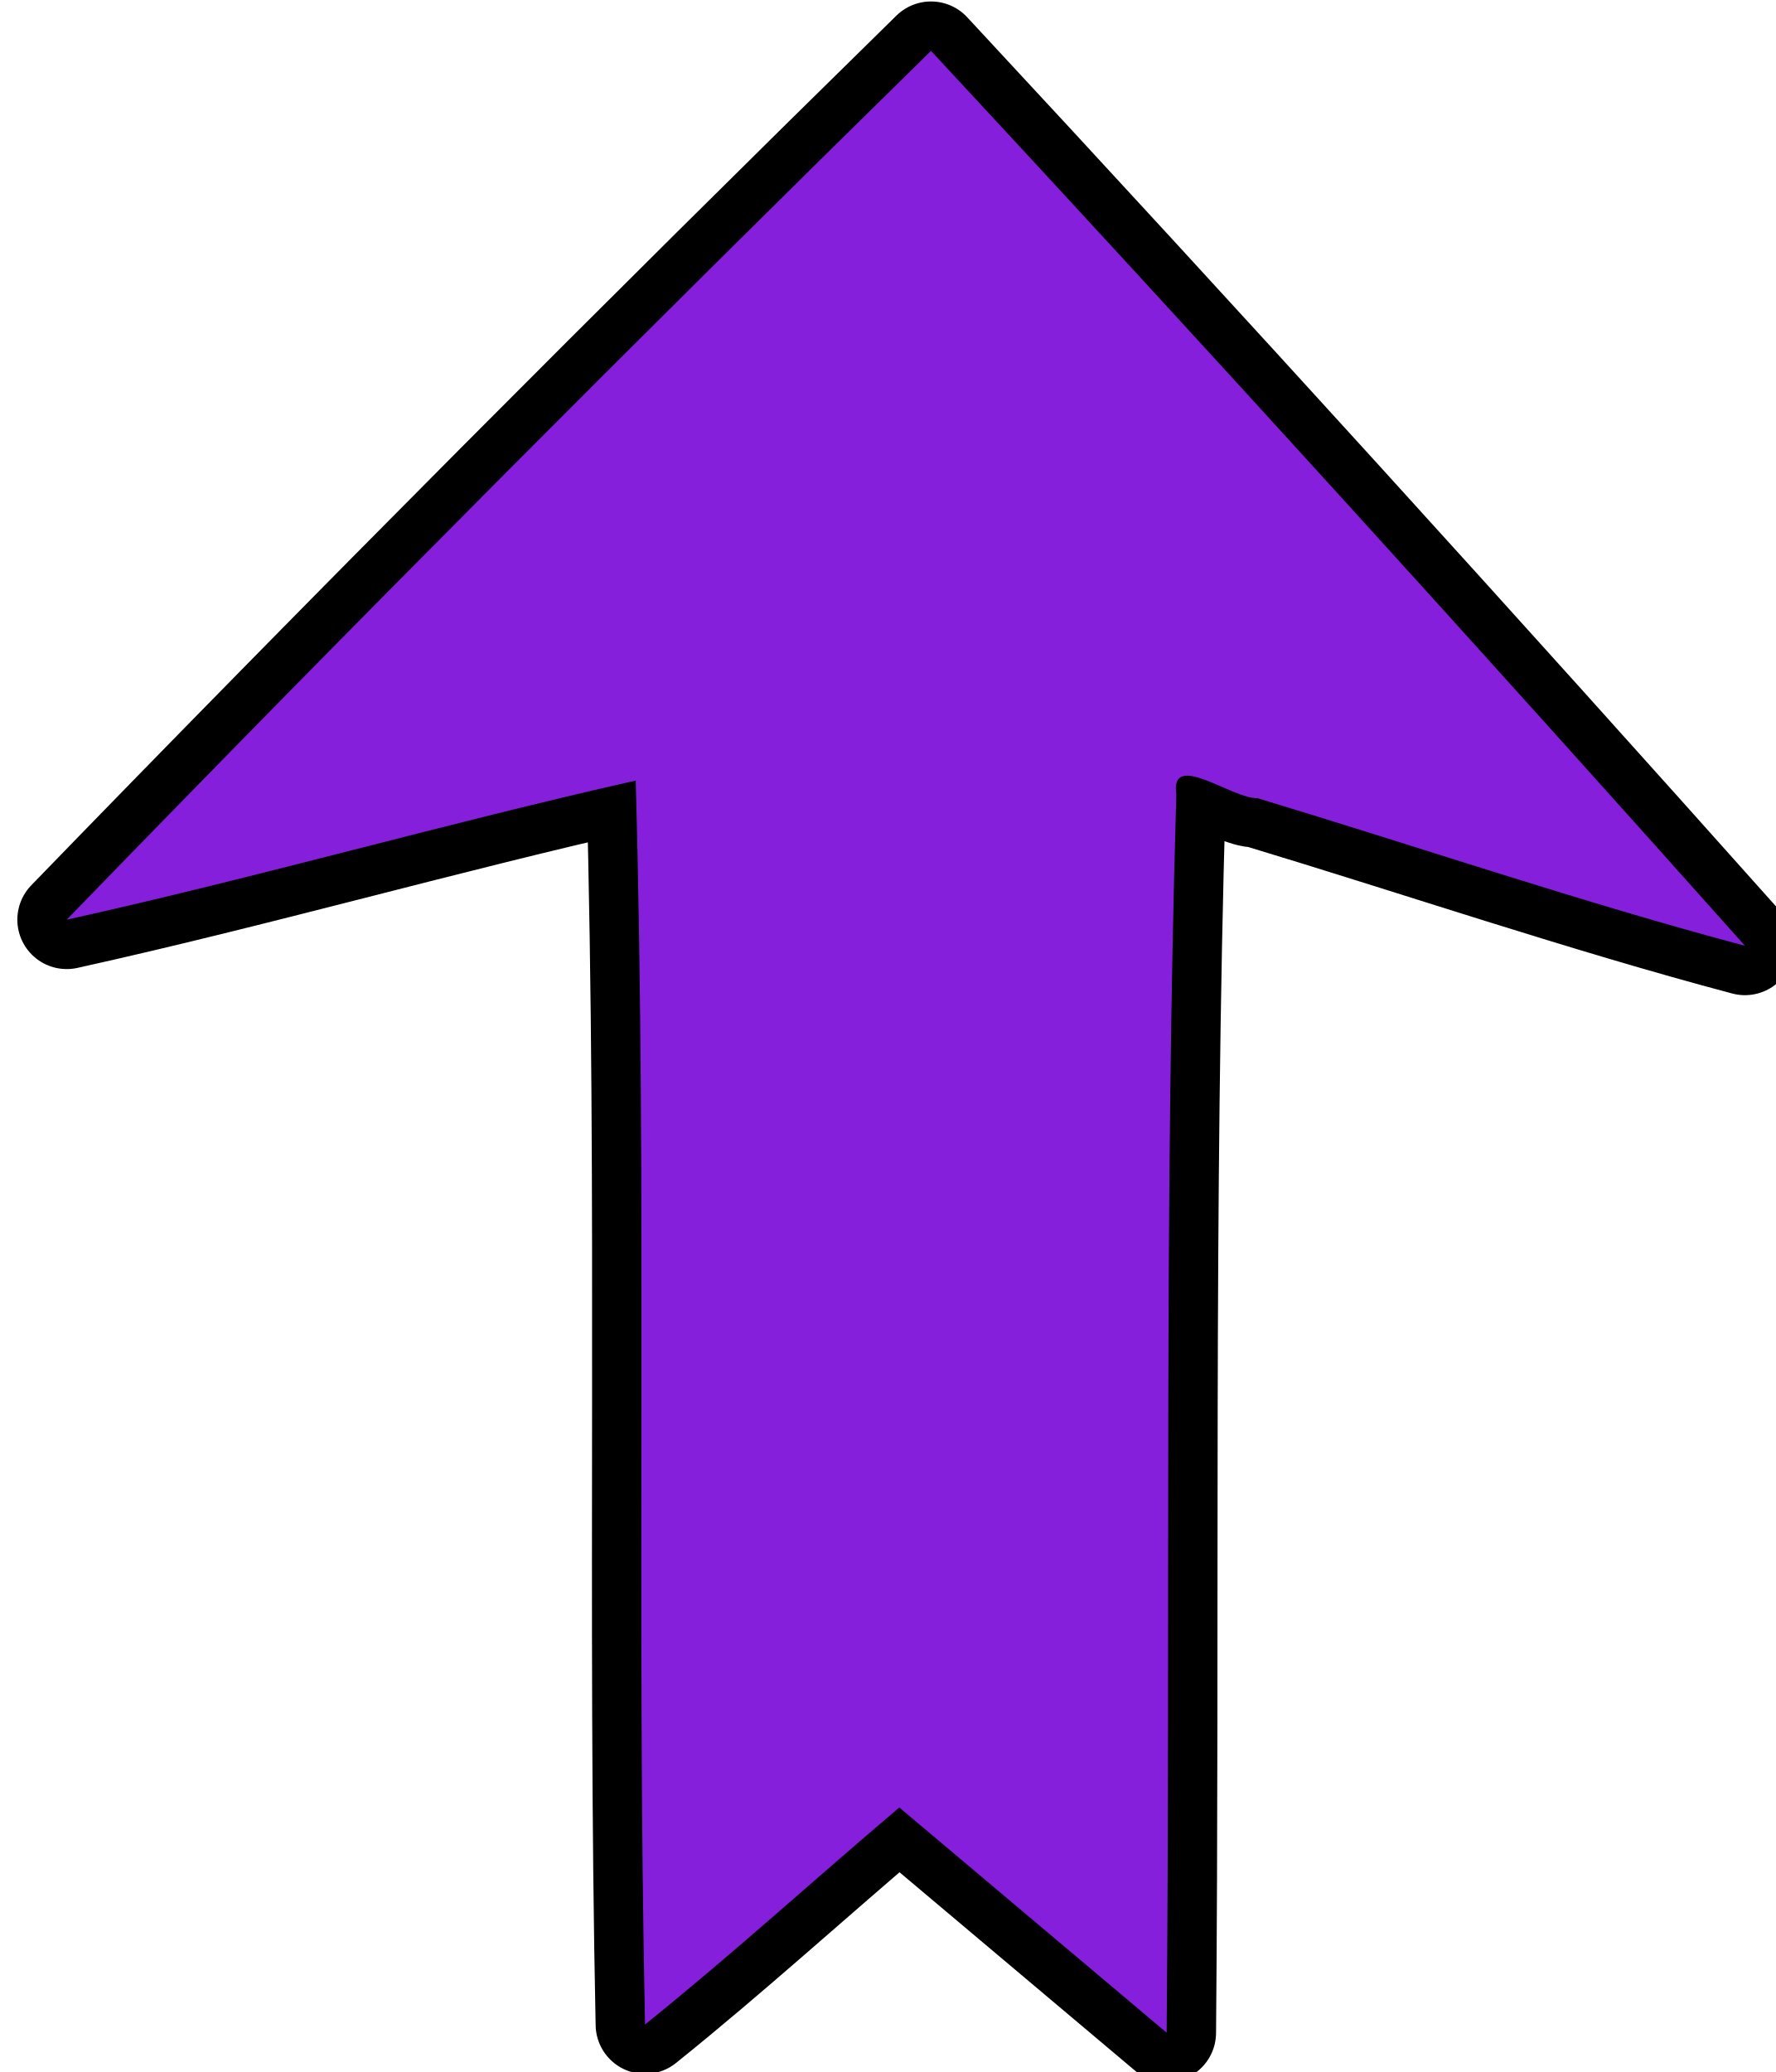
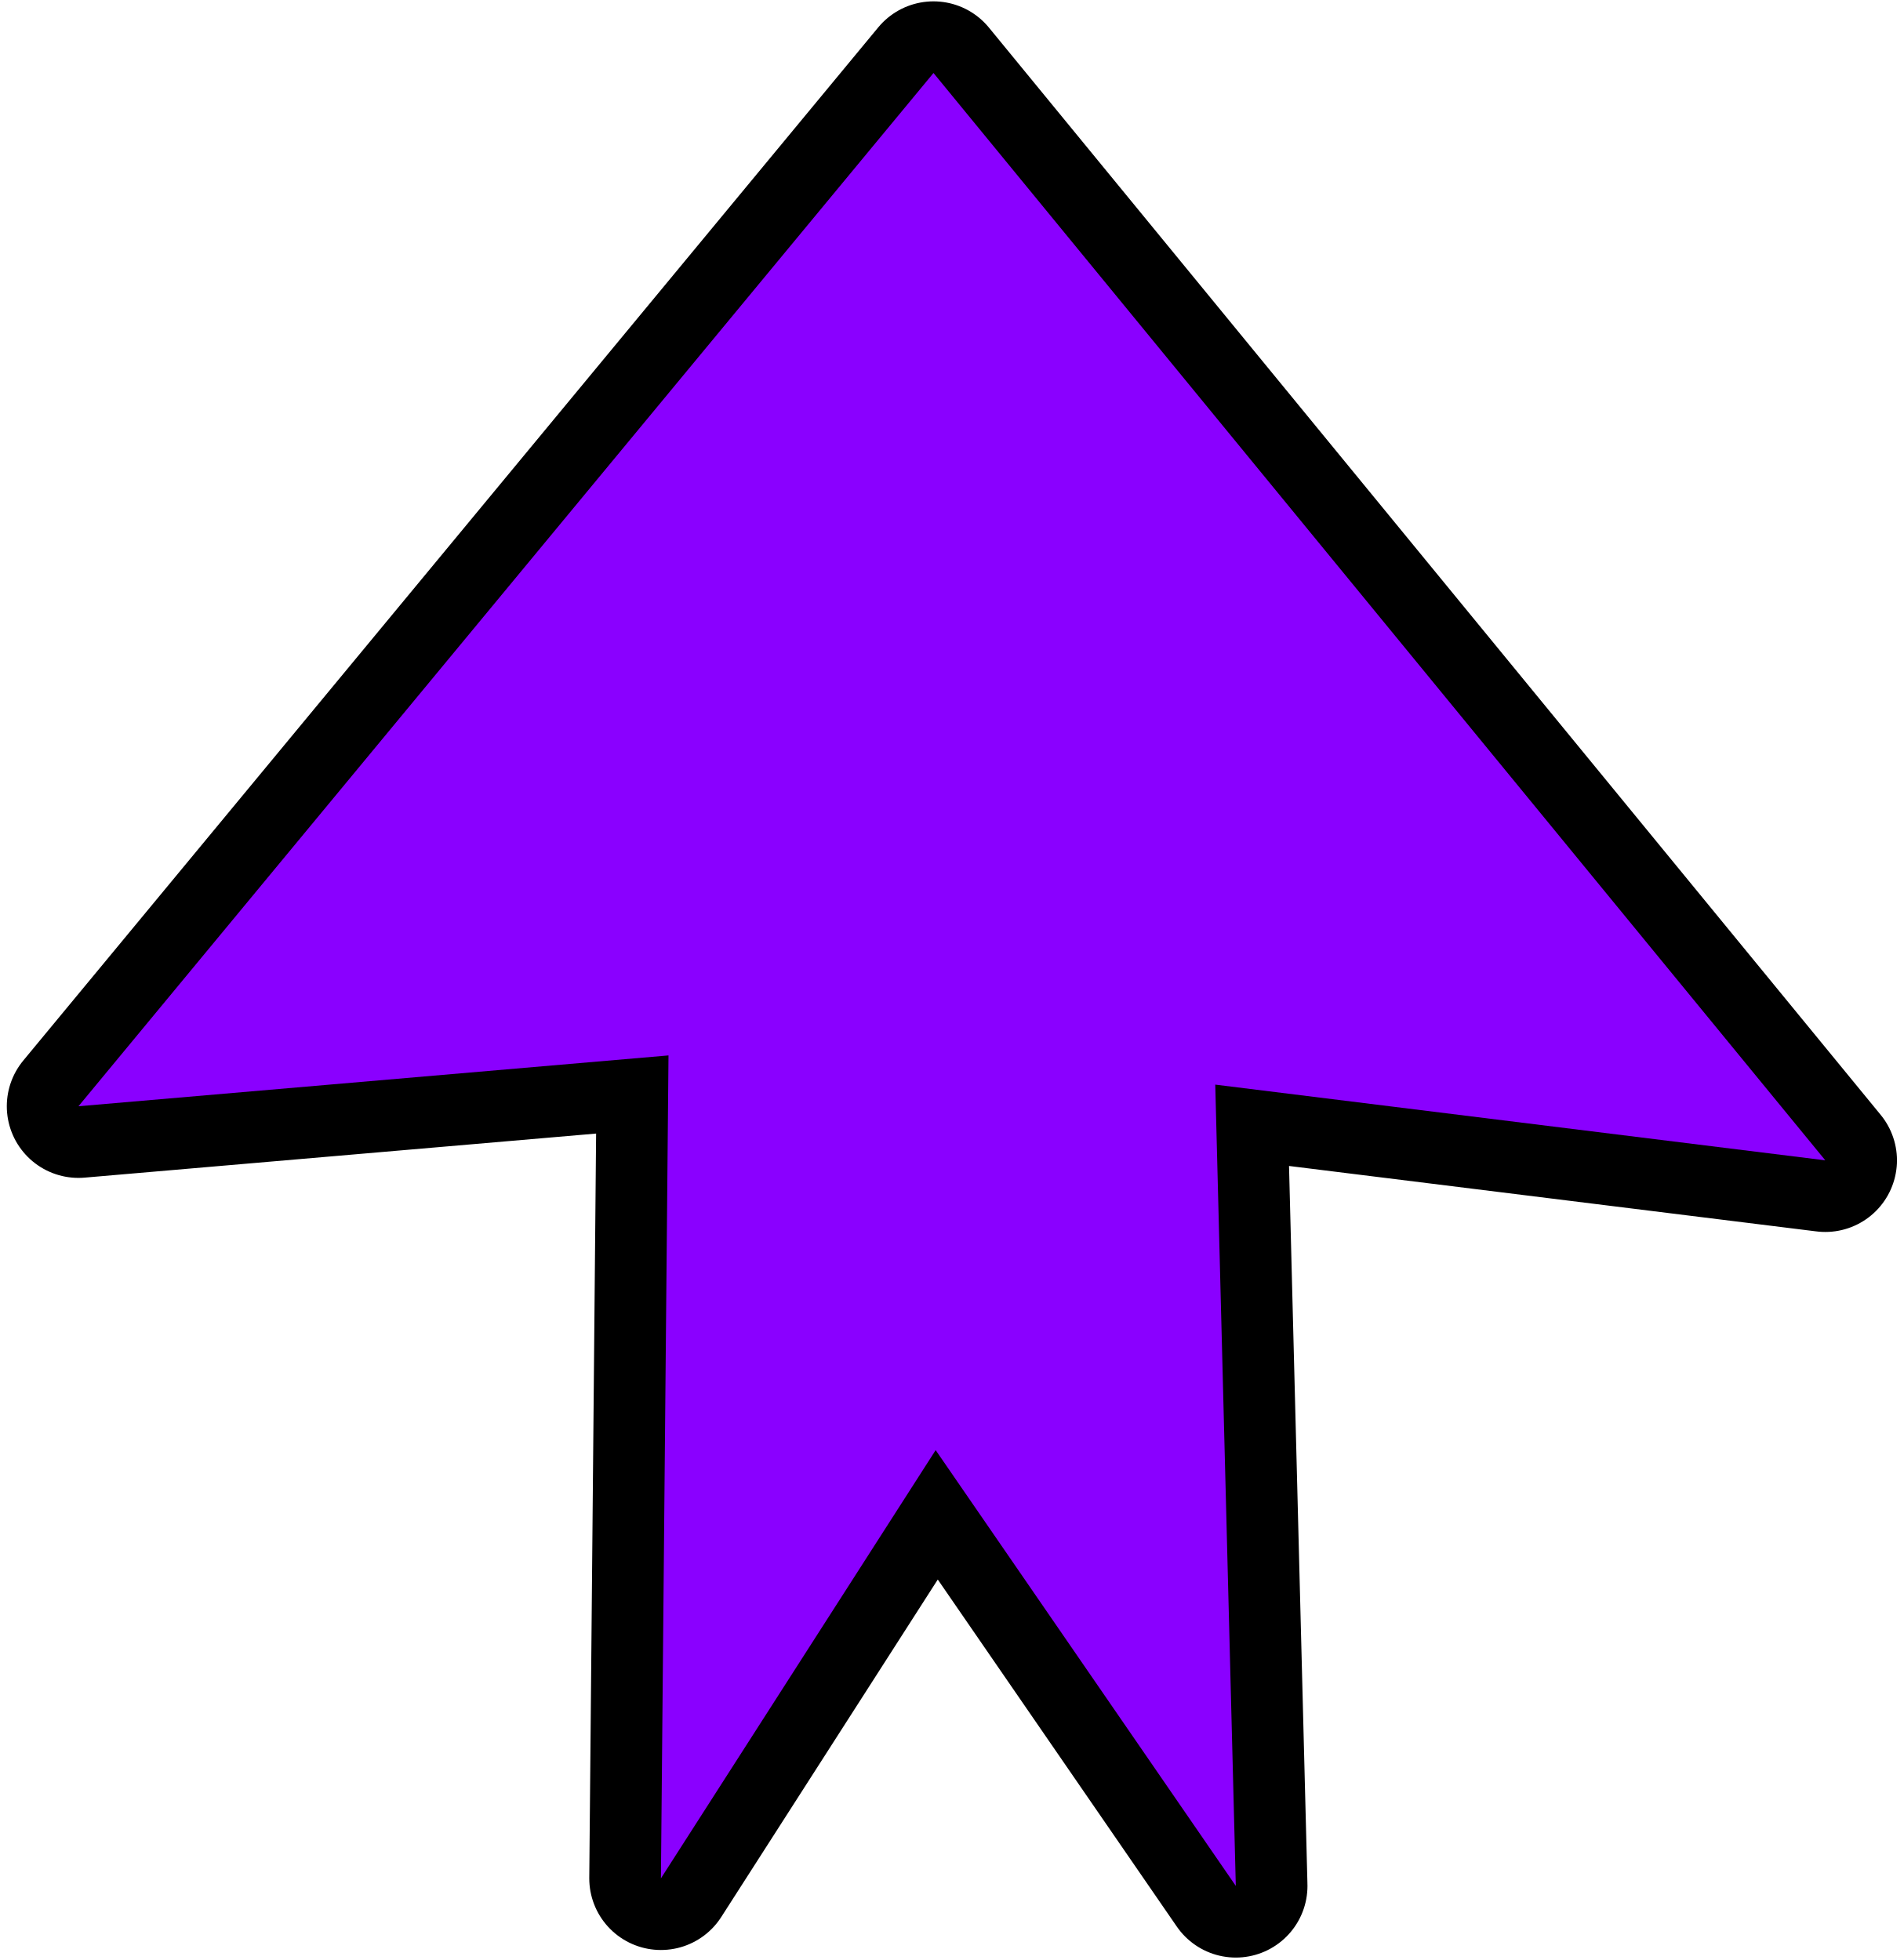
- <svg xmlns="http://www.w3.org/2000/svg" width="18" height="21" viewBox="0 0 4.763 5.556" version="1.1" id="svg8">
+ <svg xmlns="http://www.w3.org/2000/svg" width="13.3" height="13.7" viewBox="0 0 3.519 3.625" version="1.1" id="svg8">
  <defs id="defs2" />
  <g id="layer1">
-     <path style="fill:#851fdc;fill-opacity:1;fill-rule:evenodd;stroke:#000000;stroke-width:0.265;stroke-linecap:round;stroke-linejoin:round;stroke-miterlimit:4;stroke-dasharray:none;stroke-opacity:1;paint-order:markers stroke fill" d="M 2.495,0.138 C 1.712,0.906 0.939,1.682 0.179,2.466 0.69,2.353 1.198,2.207 1.705,2.093 c 0.031,1.111 0.002,2.229 0.025,3.336 0.234,-0.188 0.454,-0.389 0.682,-0.582 0.239,0.201 0.478,0.403 0.717,0.604 0.01,-1.107 -0.007,-2.214 0.026,-3.321 -0.018,-0.12 0.151,0.013 0.217,0.01 0.434,0.131 0.875,0.281 1.308,0.396 C 3.962,1.731 3.235,0.93 2.497,0.136 Z" id="path174" />
+     <path style="fill:#8a00ff;fill-opacity:1;fill-rule:evenodd;stroke:#000000;stroke-width:0.265;stroke-linecap:round;stroke-linejoin:round;stroke-miterlimit:4;stroke-dasharray:none;stroke-opacity:1;paint-order:markers stroke fill" d="M 1.726,0.135 0.145,2.046 1.236,1.952 1.222,3.474 1.73,2.682 2.285,3.488 2.247,2.006 3.375,2.146 Z" id="path174" />
  </g>
</svg>
